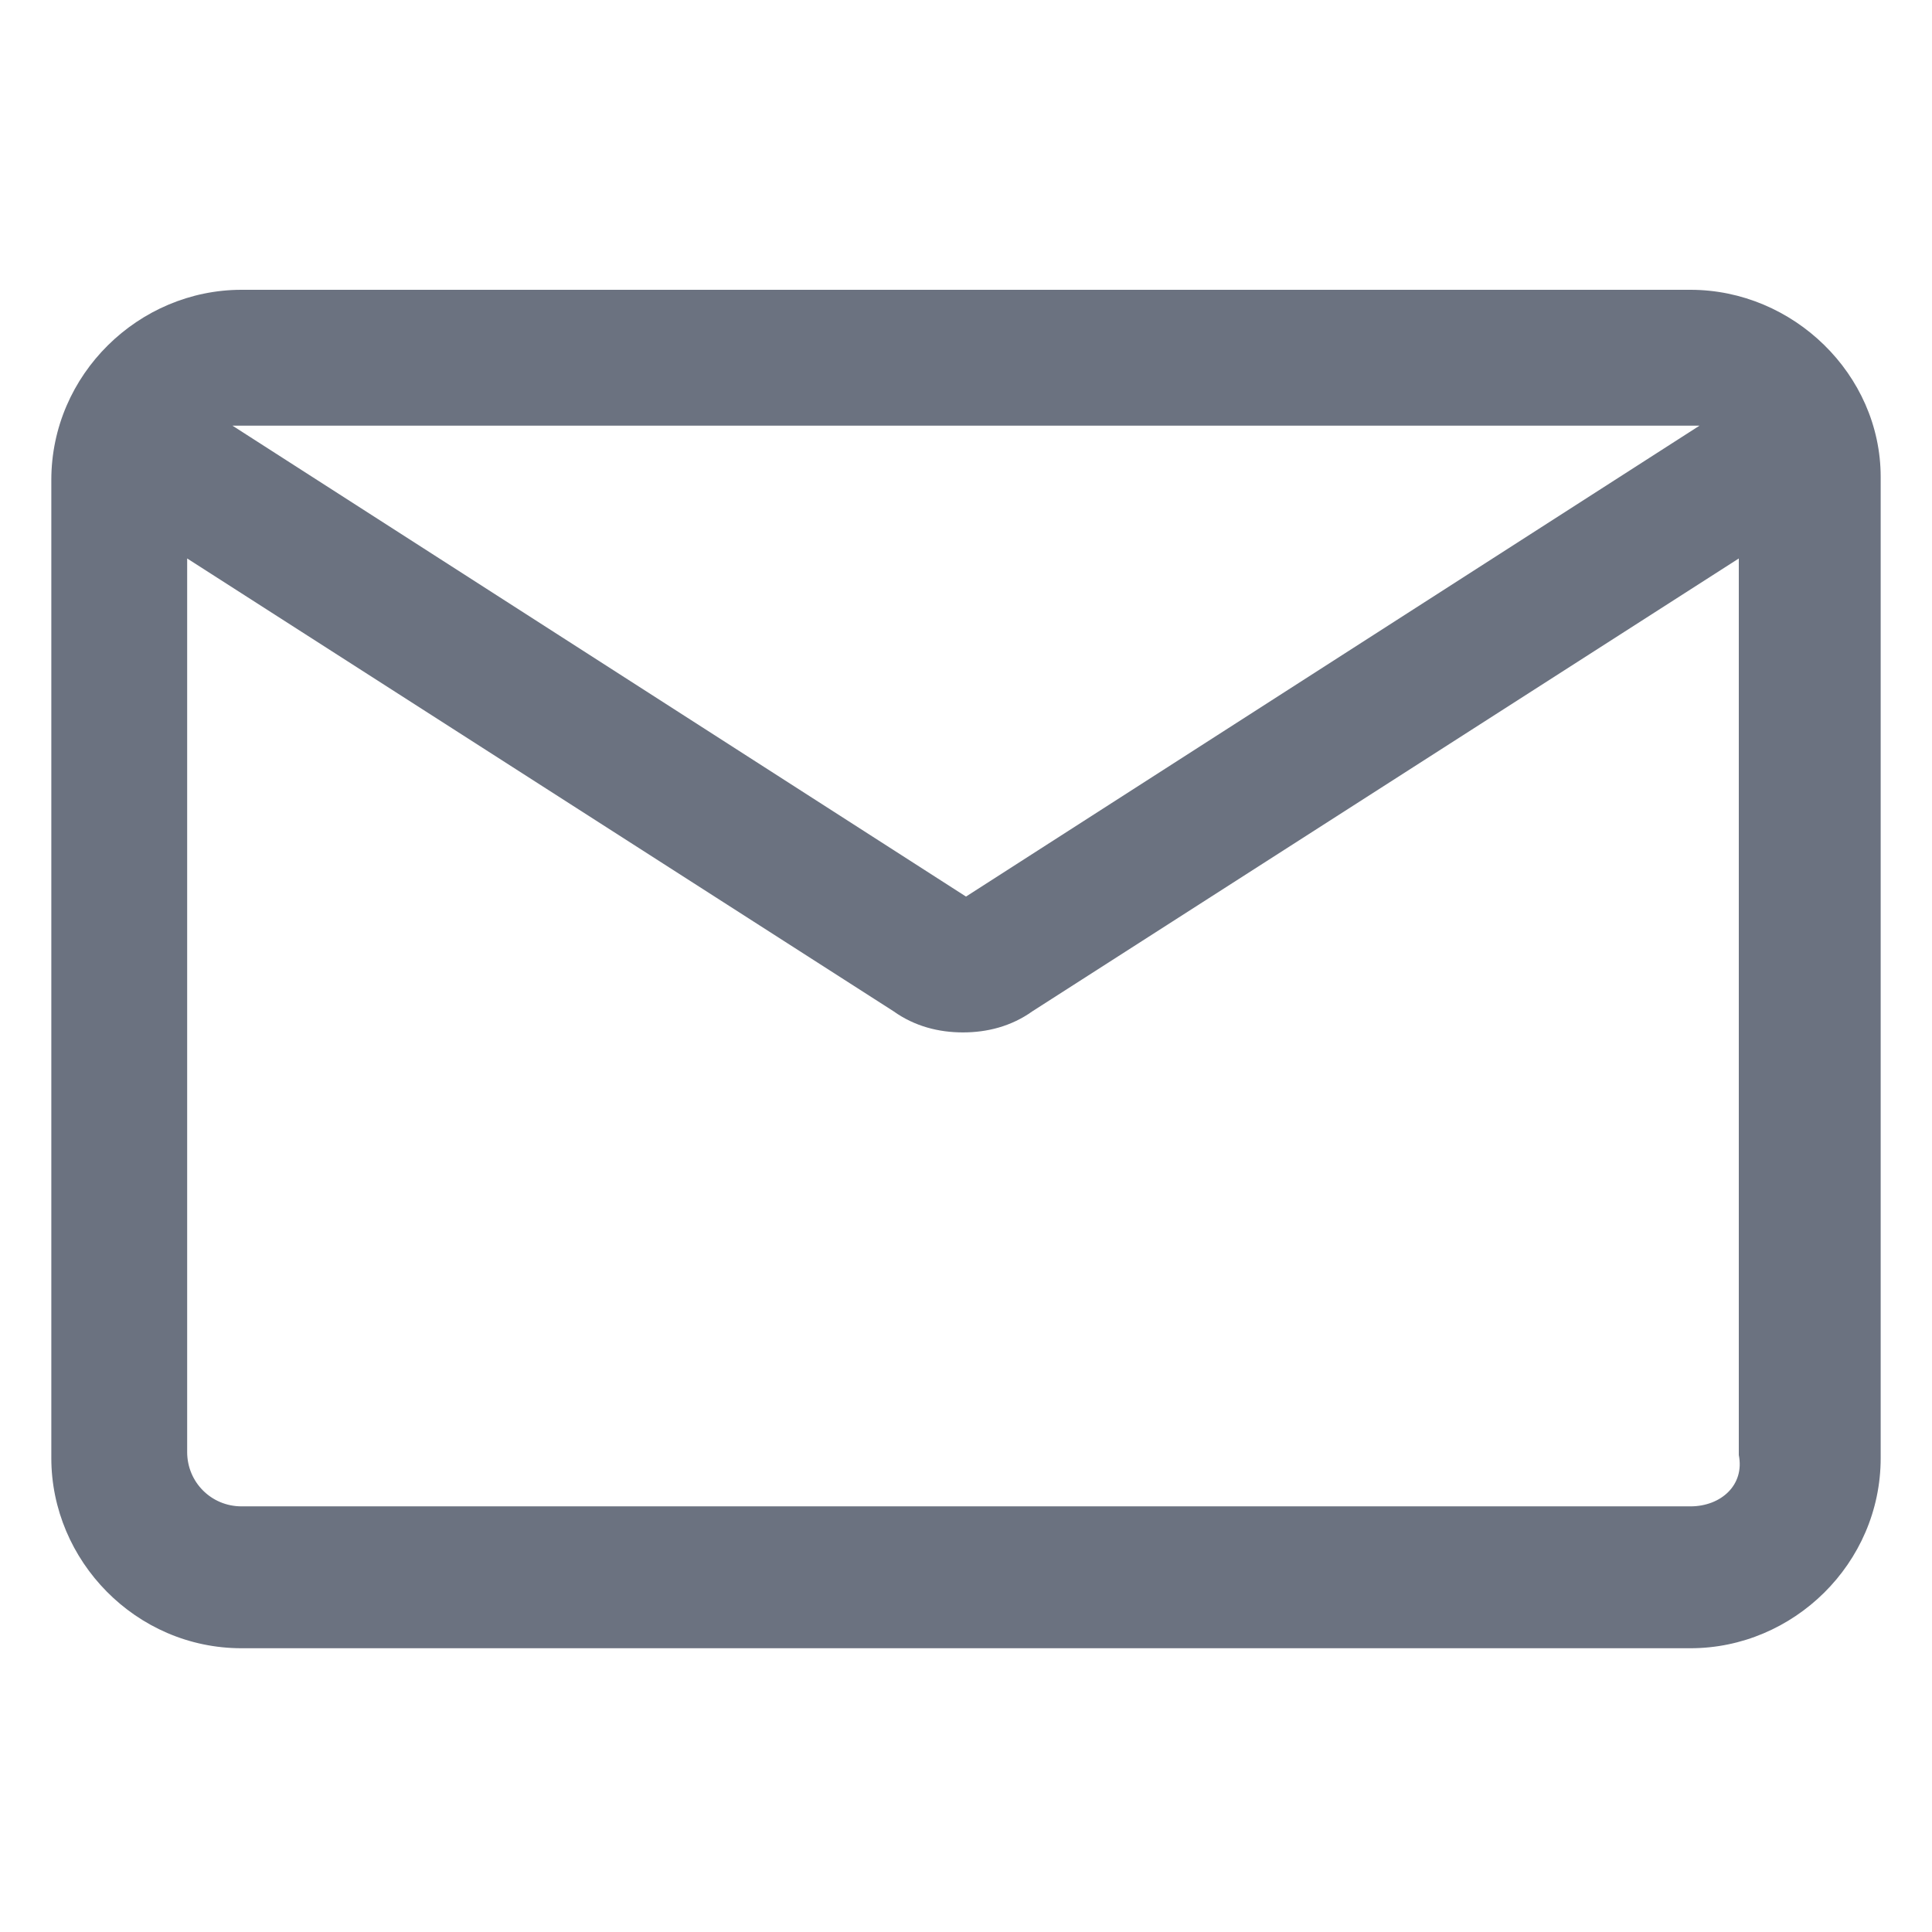
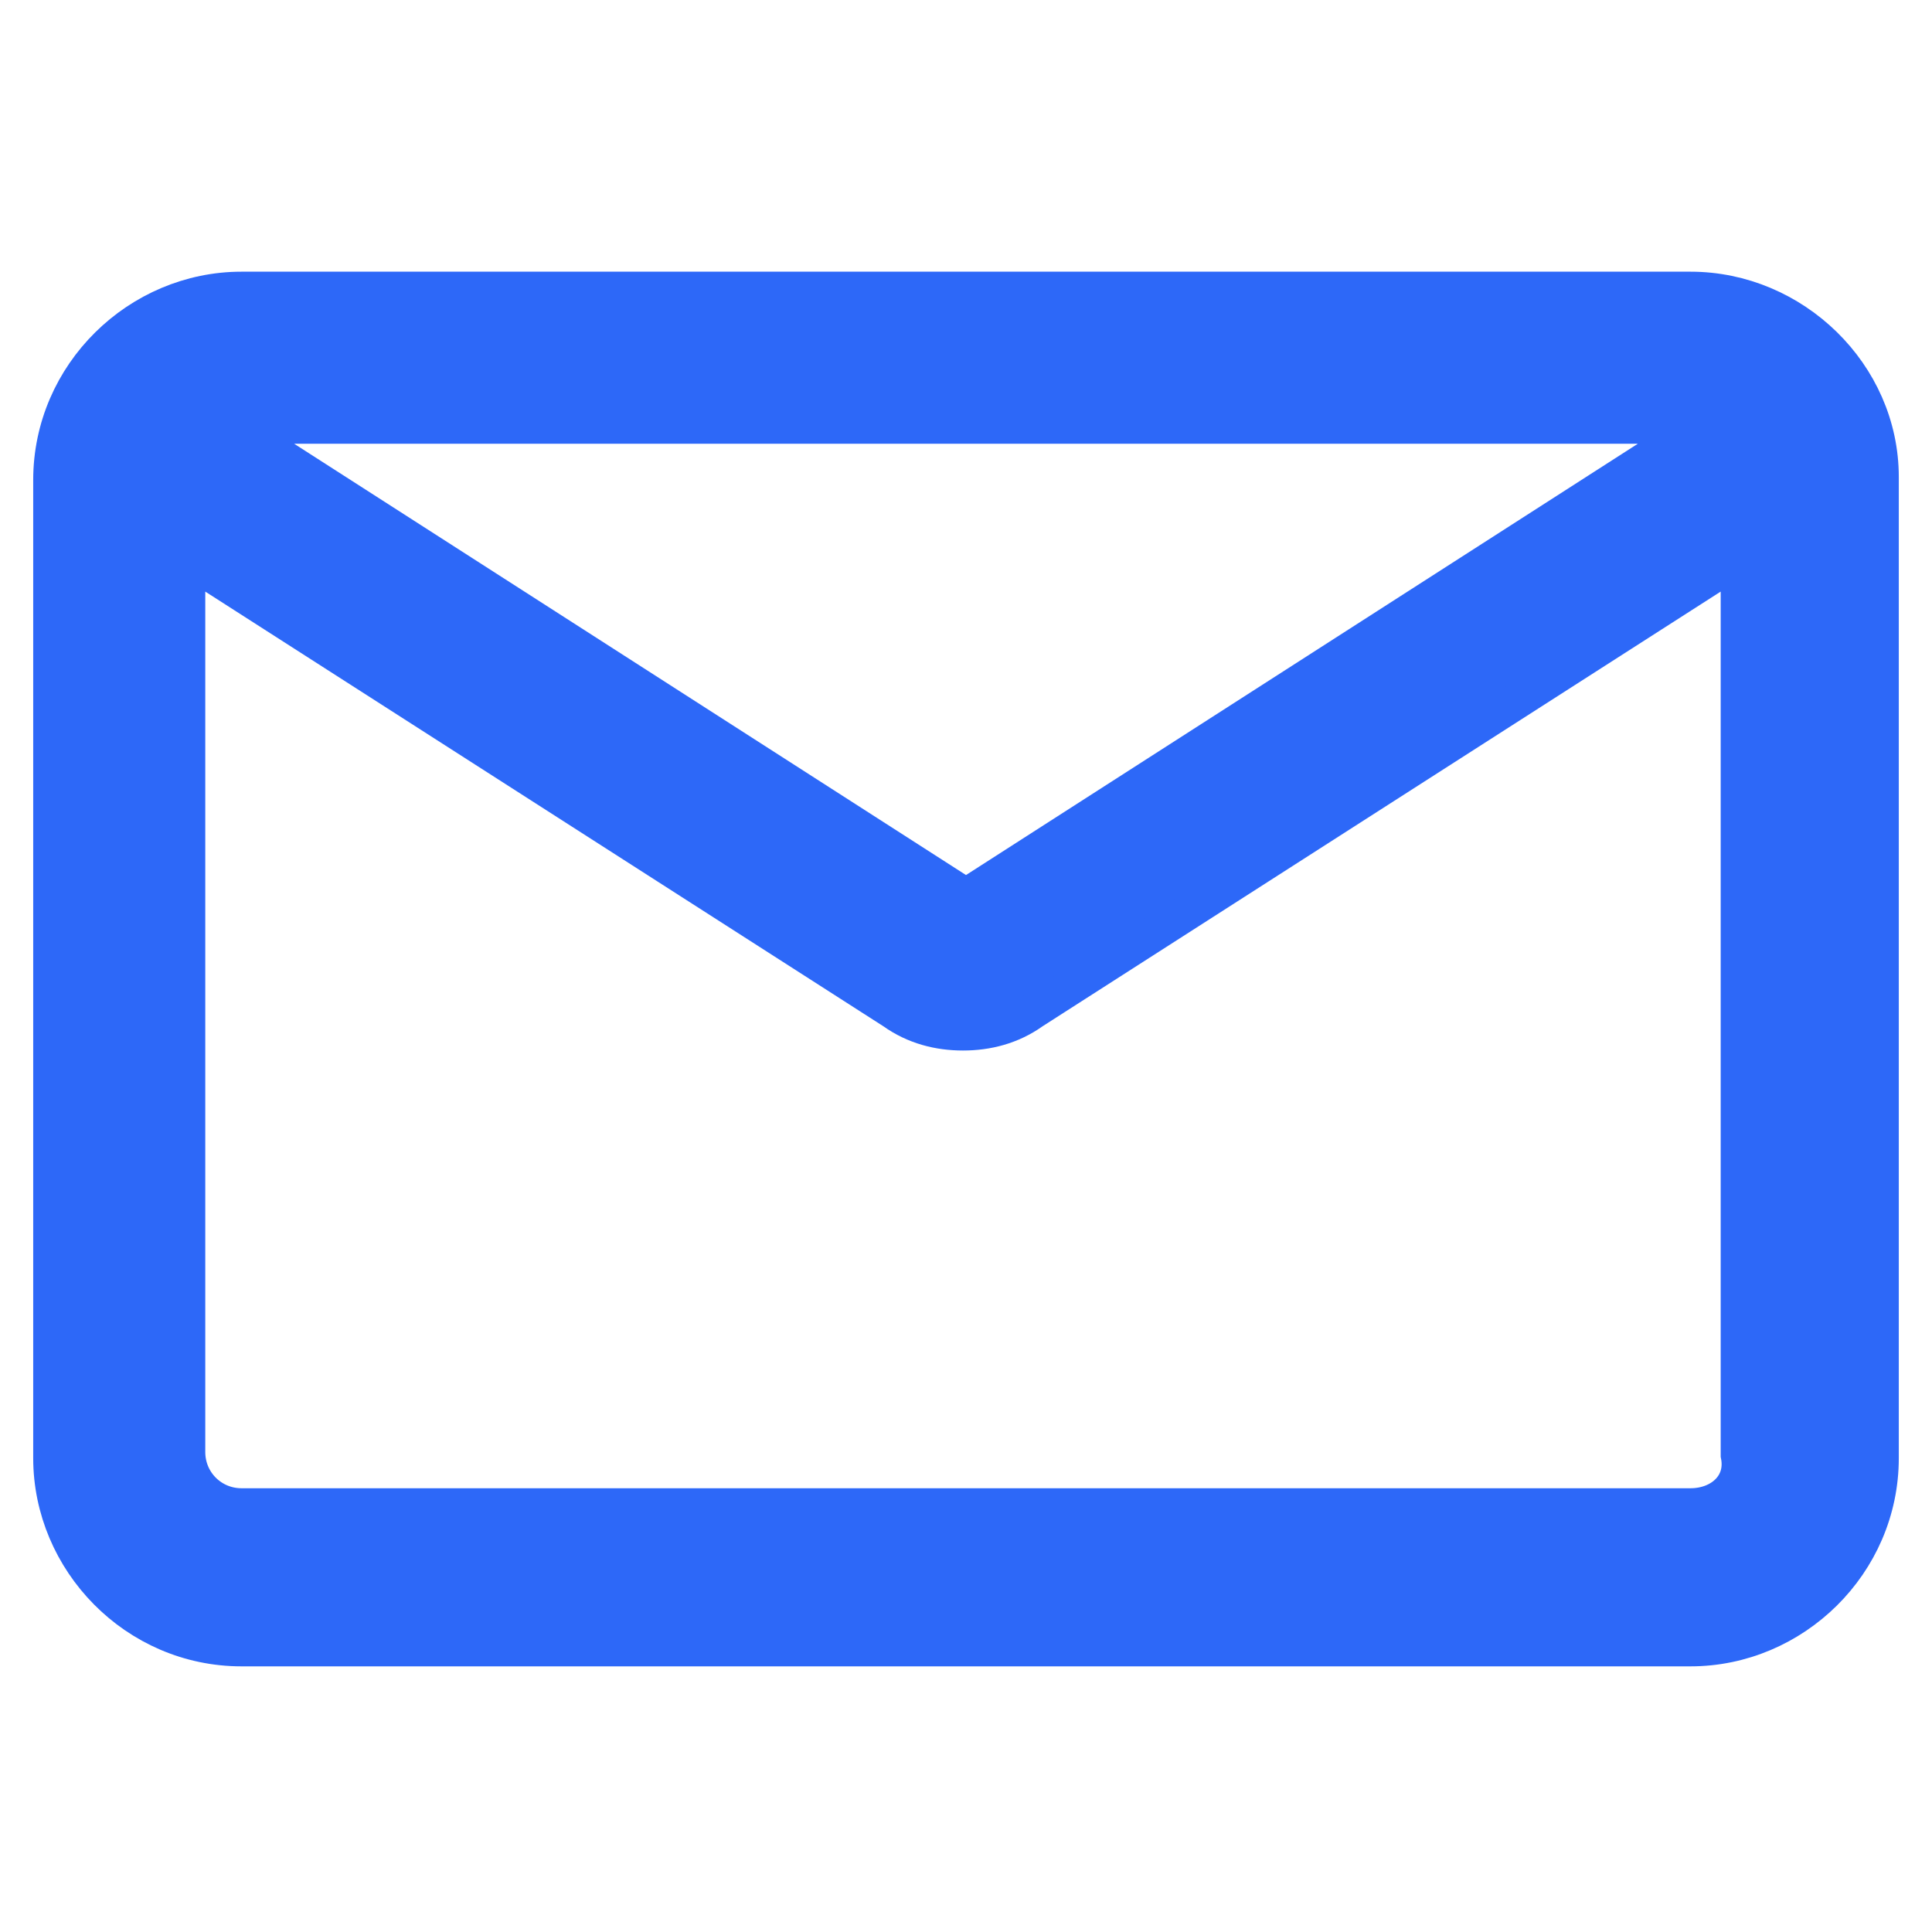
<svg xmlns="http://www.w3.org/2000/svg" width="16" height="16" viewBox="0 0 16 16" fill="none">
-   <path d="M14 2.4H2C1.15 2.4 0.425 3.1 0.425 3.975V12.075C0.425 12.925 1.125 13.65 2 13.65H14C14.85 13.65 15.575 12.95 15.575 12.075V3.95C15.575 3.1 14.85 2.4 14 2.4ZM14 3.525C14.025 3.525 14.05 3.525 14.075 3.525L8 7.425L1.925 3.525C1.95 3.525 1.975 3.525 2 3.525H14ZM14 12.475H2C1.75 12.475 1.55 12.275 1.55 12.025V4.625L7.4 8.375C7.575 8.5 7.775 8.55 7.975 8.55C8.175 8.55 8.375 8.5 8.55 8.375L14.4 4.625V12.05C14.45 12.3 14.25 12.475 14 12.475Z" fill="#6B7280" />
+   <path stroke="#2D68F8" stroke-width="0.3px" d="M14 2.4H2C1.15 2.4 0.425 3.1 0.425 3.975V12.075C0.425 12.925 1.125 13.65 2 13.65H14C14.85 13.65 15.575 12.95 15.575 12.075V3.95C15.575 3.1 14.85 2.4 14 2.4ZM14 3.525C14.025 3.525 14.05 3.525 14.075 3.525L8 7.425L1.925 3.525C1.95 3.525 1.975 3.525 2 3.525H14ZM14 12.475H2C1.75 12.475 1.55 12.275 1.55 12.025V4.625L7.4 8.375C7.575 8.5 7.775 8.55 7.975 8.55C8.175 8.55 8.375 8.5 8.55 8.375L14.4 4.625V12.05C14.45 12.3 14.25 12.475 14 12.475Z" fill="#2D68F8" />
</svg>
